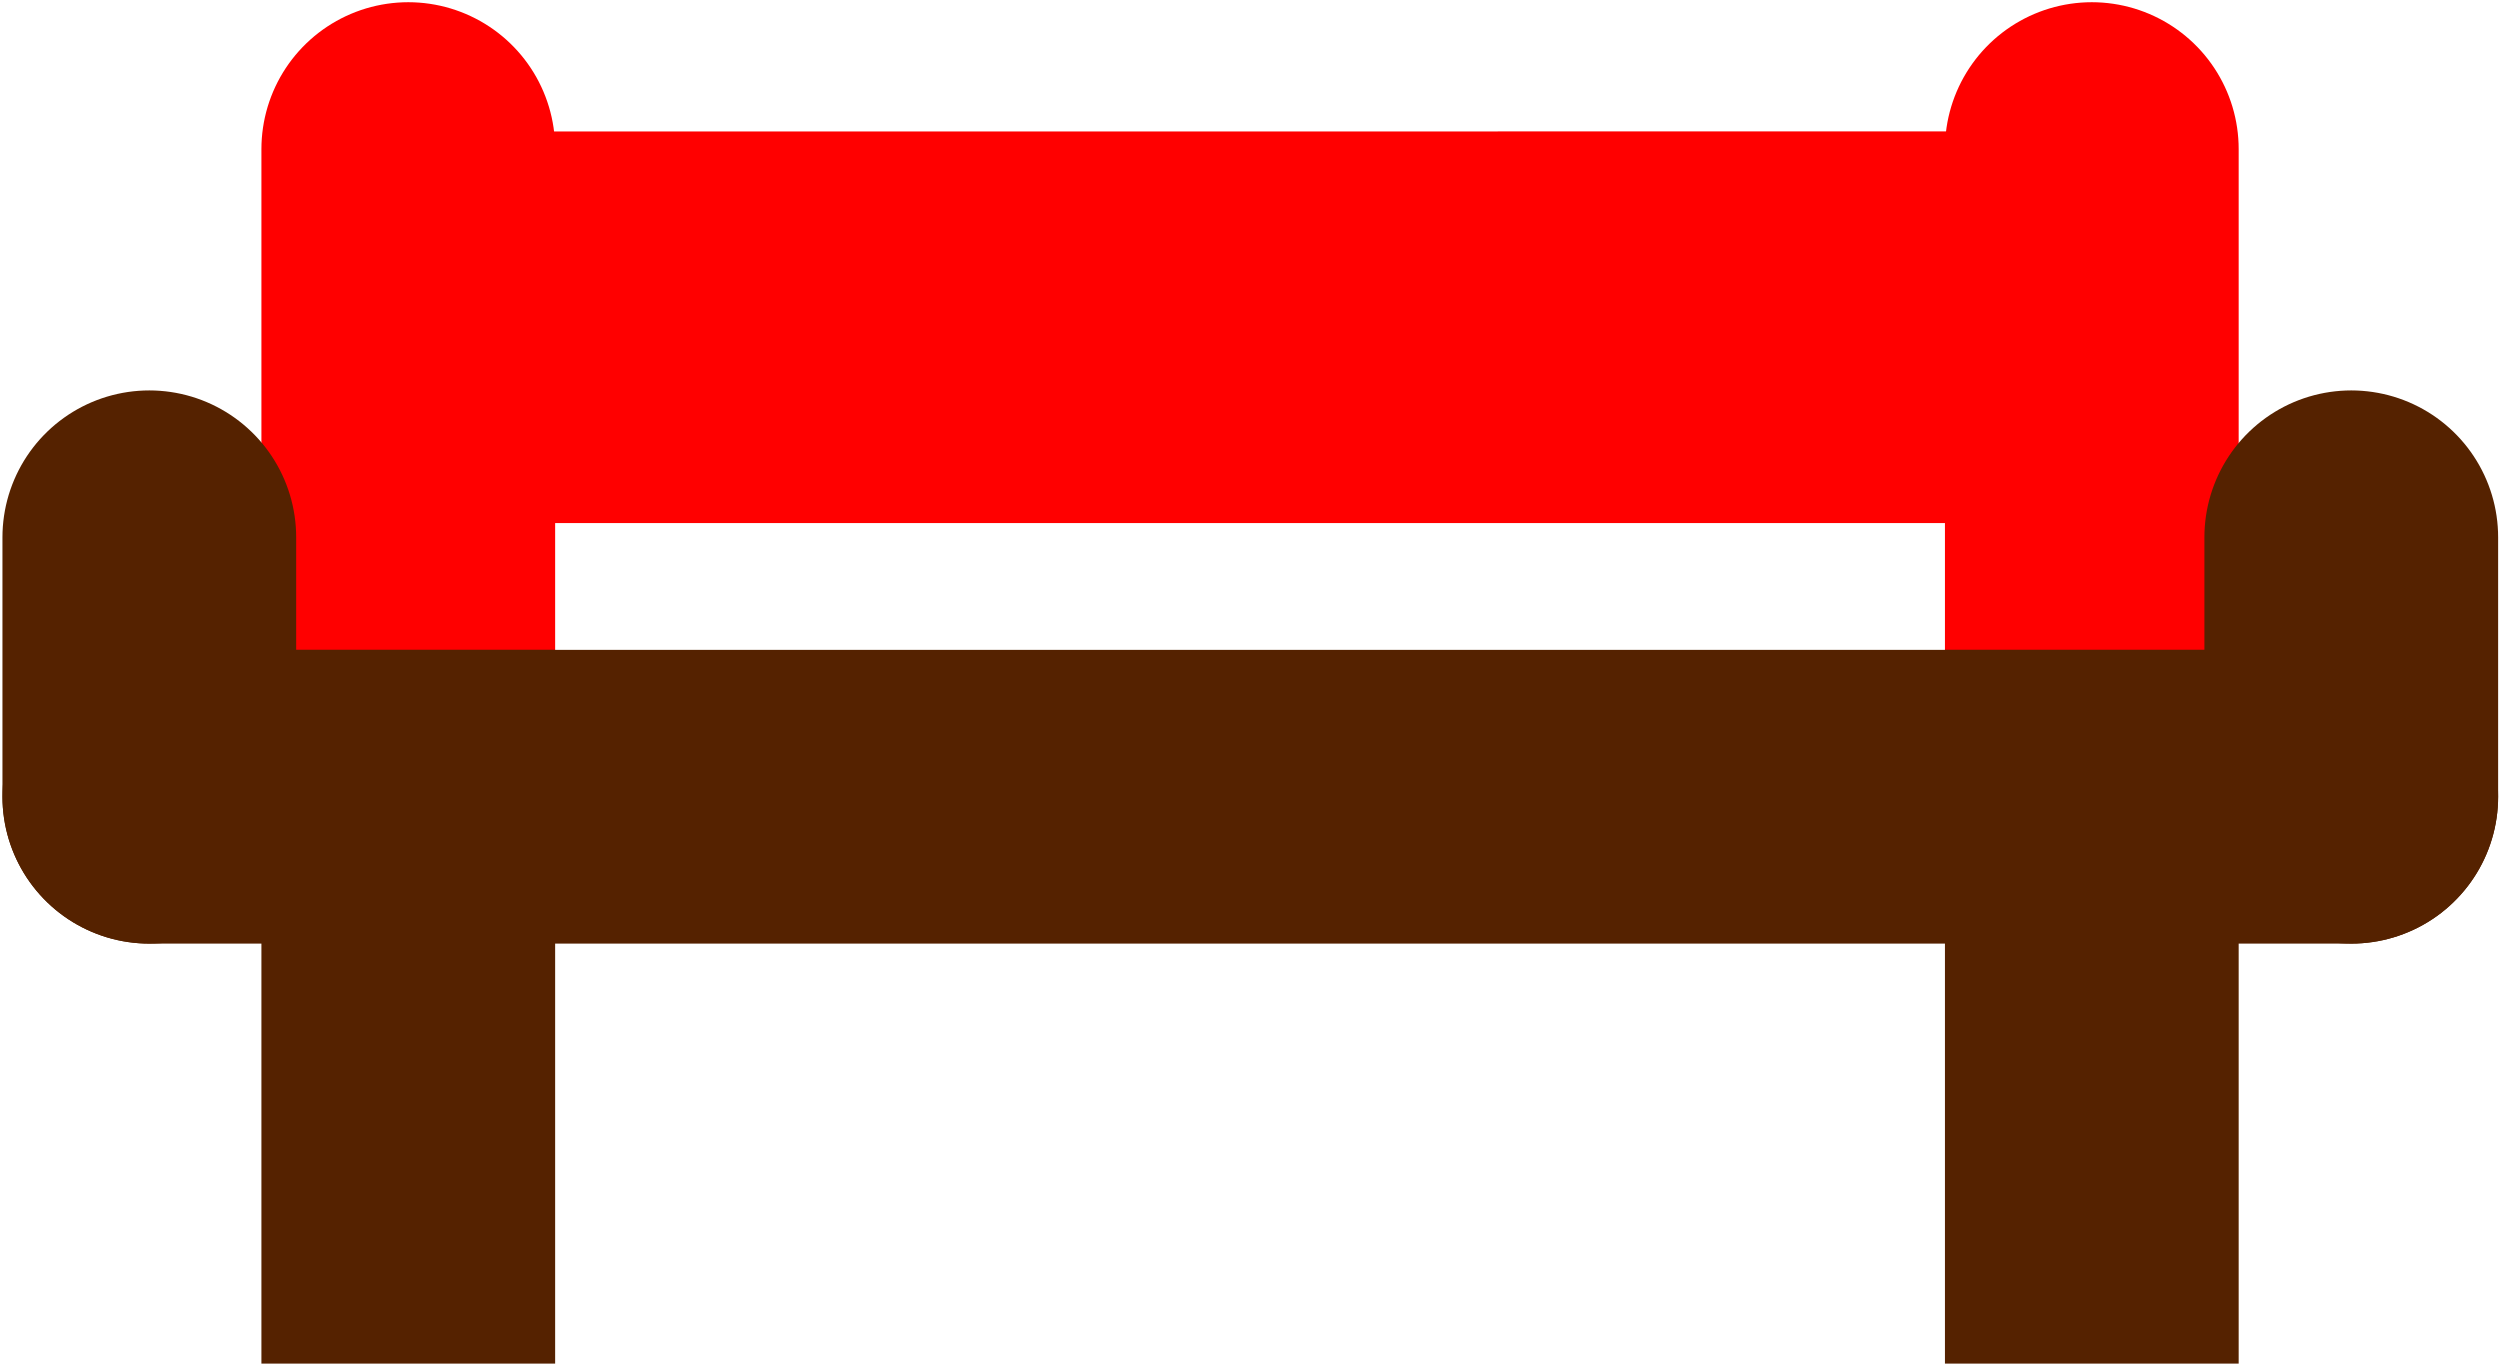
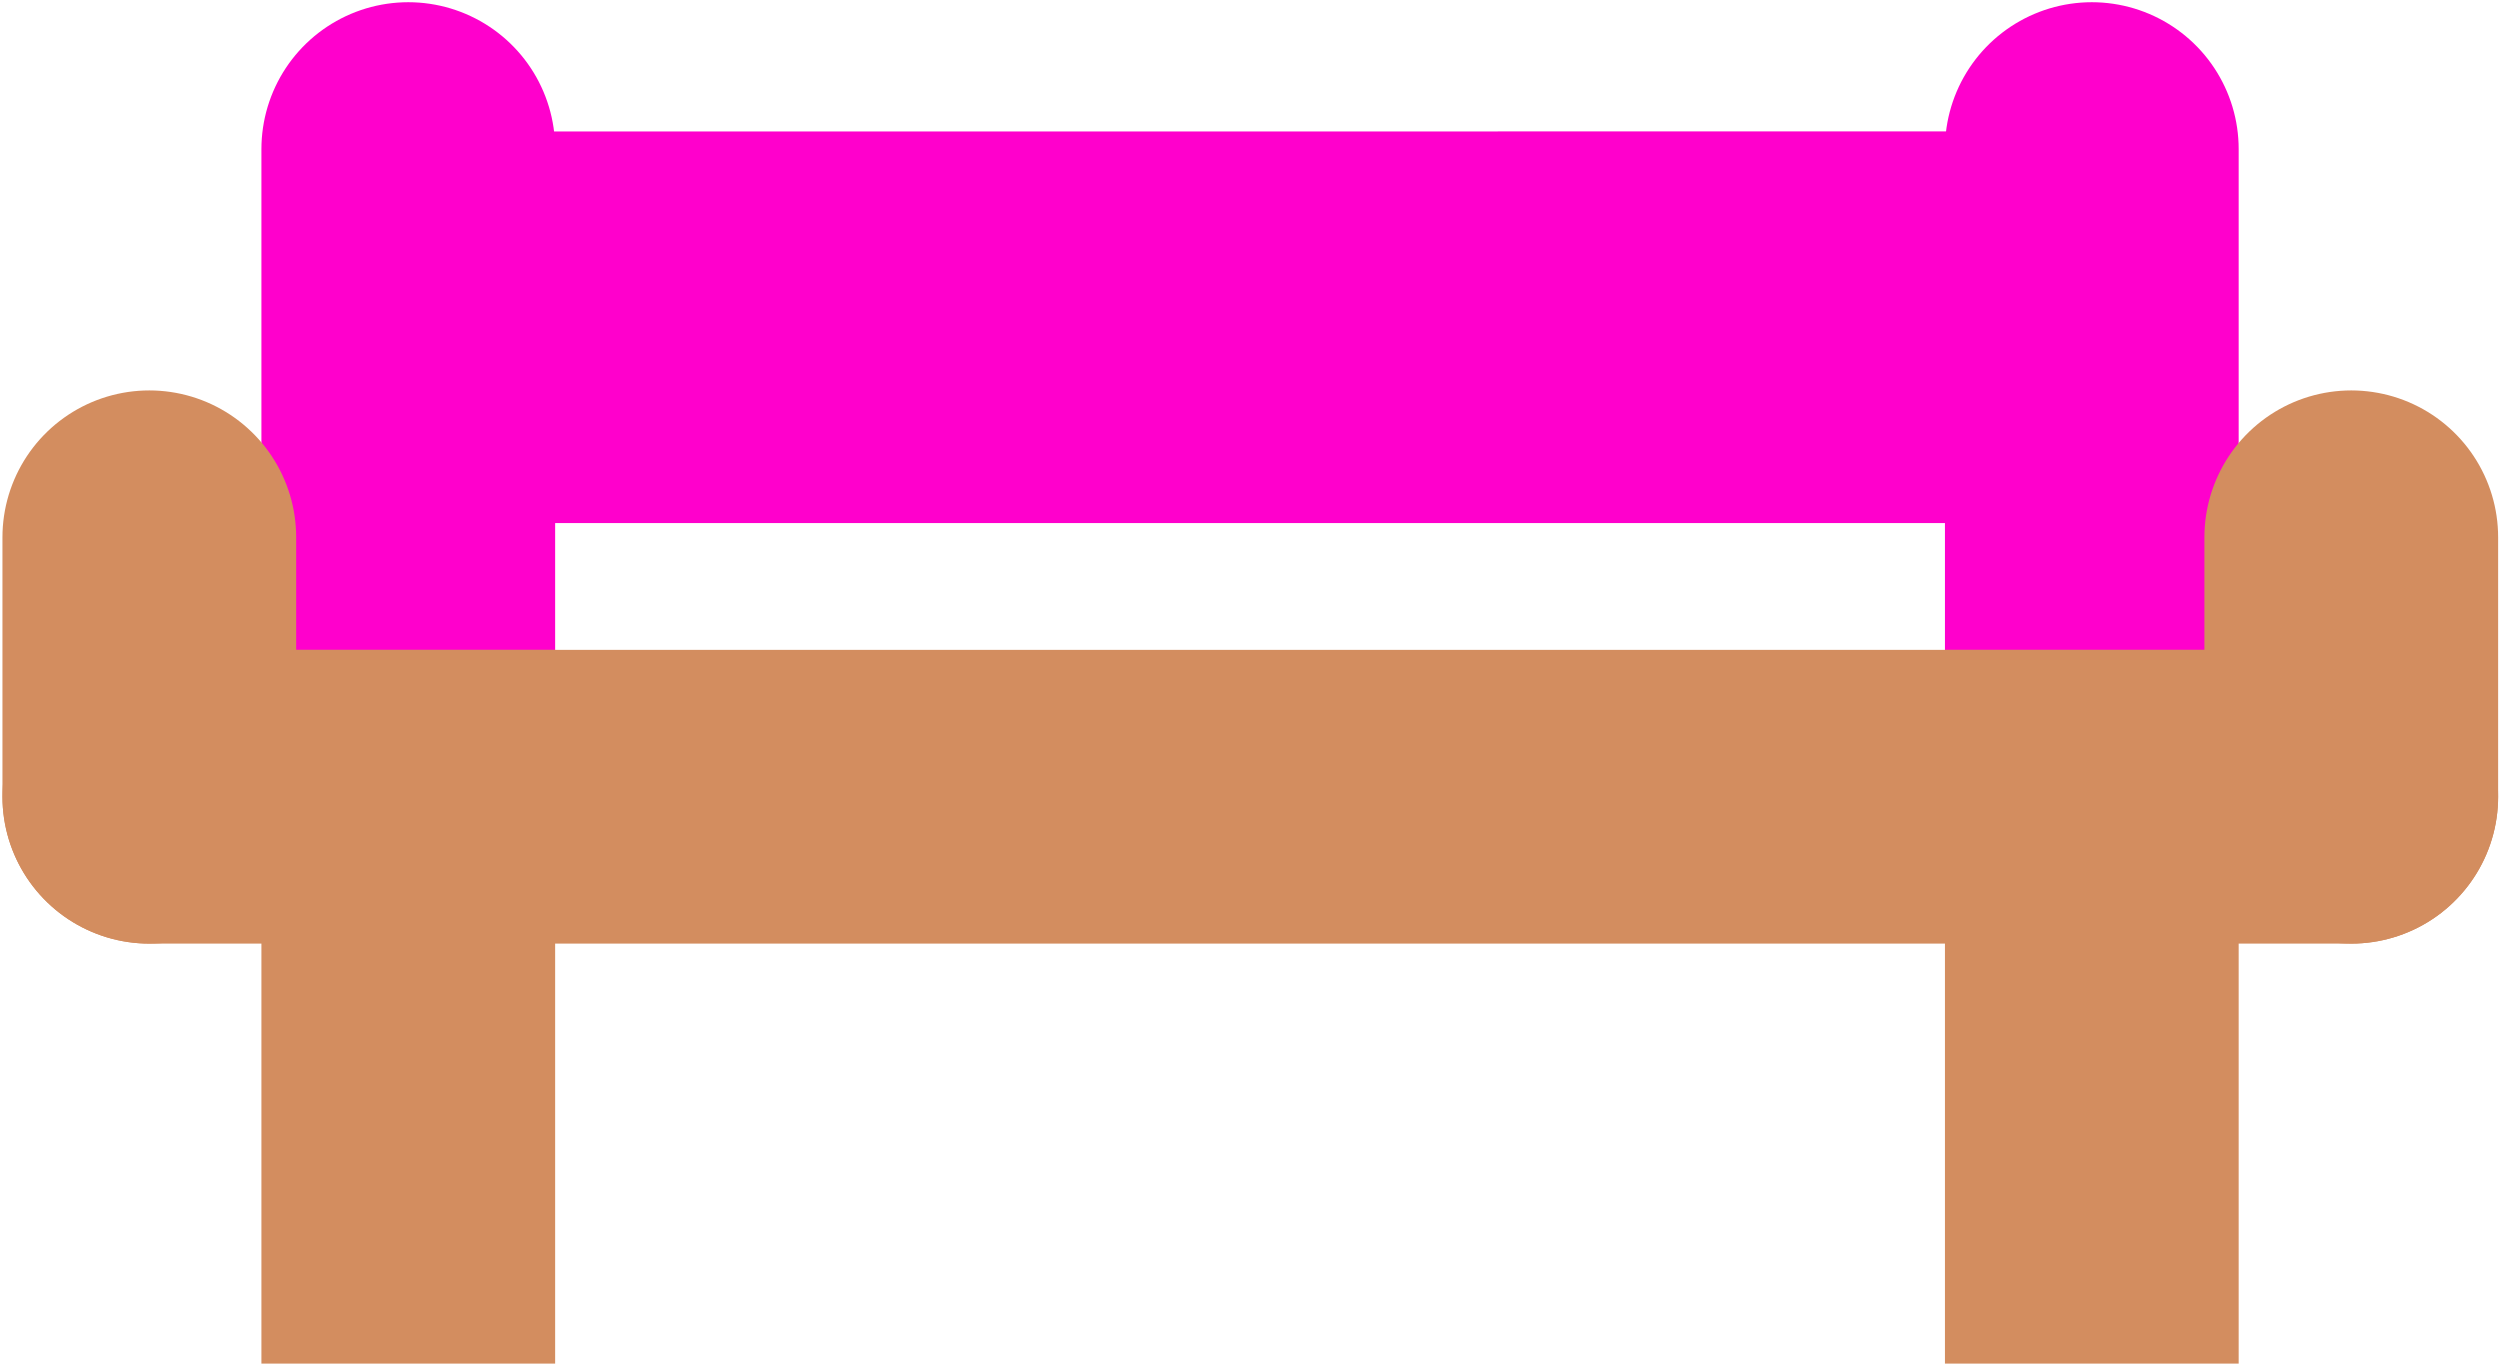
<svg xmlns="http://www.w3.org/2000/svg" width="19.3" height="10.529" viewBox="0 0 5.106 2.786" version="1.1" id="svg8">
  <defs id="defs2" />
  <g id="layer1" transform="translate(-30.38741,-39.52047)">
-     <g id="g6581" style="stroke:#ff0000;stroke-width:0.6;stroke-linecap:round;stroke-linejoin:round;stroke-miterlimit:4;stroke-dasharray:none;stroke-opacity:1">
-       <path id="path5095-7" d="m 31.485,40.189 2.91,-6.7e-5" style="fill:none;fill-rule:evenodd;stroke:#ff0000;stroke-width:0.8;stroke-linecap:round;stroke-linejoin:round;stroke-miterlimit:4;stroke-dasharray:none;stroke-opacity:1" />
-       <path id="path6424-5-9" d="M 34.66,40.883 V 39.825" style="fill:#ff00ff;fill-rule:evenodd;stroke:#ff0000;stroke-width:0.6;stroke-linecap:round;stroke-linejoin:round;stroke-miterlimit:4;stroke-dasharray:none;stroke-opacity:1" />
-       <path id="path6424-5-9-1" d="M 31.221,40.883 V 39.825" style="fill:#ff00ff;fill-rule:evenodd;stroke:#ff0000;stroke-width:0.6;stroke-linecap:round;stroke-linejoin:round;stroke-miterlimit:4;stroke-dasharray:none;stroke-opacity:1" />
+     <g id="g6581" style="stroke:#ff00cc;stroke-width:0.6;stroke-linecap:round;stroke-linejoin:round;stroke-miterlimit:4;stroke-dasharray:none;stroke-opacity:1">
+       <path id="path5095-7" d="m 31.485,40.189 2.91,-6.7e-5" style="fill:none;fill-rule:evenodd;stroke:#ff00cc;stroke-width:0.8;stroke-linecap:round;stroke-linejoin:round;stroke-miterlimit:4;stroke-dasharray:none;stroke-opacity:1" />
+       <path id="path6424-5-9" d="M 34.66,40.883 V 39.825" style="fill:#ff00ff;fill-rule:evenodd;stroke:#ff00cc;stroke-width:0.6;stroke-linecap:round;stroke-linejoin:round;stroke-miterlimit:4;stroke-dasharray:none;stroke-opacity:1" />
+       <path id="path6424-5-9-1" d="M 31.221,40.883 V 39.825" style="fill:#ff00ff;fill-rule:evenodd;stroke:#ff00cc;stroke-width:0.6;stroke-linecap:round;stroke-linejoin:round;stroke-miterlimit:4;stroke-dasharray:none;stroke-opacity:1" />
    </g>
-     <g id="g6602" style="stroke:#552200;stroke-width:0.6;stroke-linecap:round;stroke-linejoin:round;stroke-miterlimit:4;stroke-dasharray:none;stroke-opacity:1;paint-order:stroke fill markers">
-       <path id="path6424" d="M 30.692,41.148 V 40.618" style="fill:#ff00ff;fill-rule:evenodd;stroke:#552200;stroke-width:0.6;stroke-linecap:round;stroke-linejoin:round;stroke-miterlimit:4;stroke-dasharray:none;stroke-opacity:1;paint-order:stroke fill markers" />
-       <path id="path6424-5" d="M 35.19,41.148 V 40.618" style="fill:#ff00ff;fill-rule:evenodd;stroke:#552200;stroke-width:0.6;stroke-linecap:round;stroke-linejoin:round;stroke-miterlimit:4;stroke-dasharray:none;stroke-opacity:1;paint-order:stroke fill markers" />
+     <g id="g6602" style="stroke:#d38d5f;stroke-width:0.6;stroke-linecap:round;stroke-linejoin:round;stroke-miterlimit:4;stroke-dasharray:none;stroke-opacity:1;paint-order:stroke fill markers">
+       <path id="path6424" d="M 30.692,41.148 V 40.618" style="fill:#ff00ff;fill-rule:evenodd;stroke:#d38d5f;stroke-width:0.6;stroke-linecap:round;stroke-linejoin:round;stroke-miterlimit:4;stroke-dasharray:none;stroke-opacity:1;paint-order:stroke fill markers" />
+       <path id="path6424-5" d="M 35.19,41.148 V 40.618" style="fill:#ff00ff;fill-rule:evenodd;stroke:#d38d5f;stroke-width:0.6;stroke-linecap:round;stroke-linejoin:round;stroke-miterlimit:4;stroke-dasharray:none;stroke-opacity:1;paint-order:stroke fill markers" />
    </g>
-     <g id="g6586" style="fill:none;fill-opacity:1;stroke:#552200;stroke-width:0.6;stroke-linecap:round;stroke-linejoin:round;stroke-miterlimit:4;stroke-dasharray:none;stroke-opacity:1">
-       <path id="path5097" d="m 31.221,41.148 -2e-6,0.858" style="fill:none;fill-opacity:1;fill-rule:evenodd;stroke:#552200;stroke-width:0.6;stroke-linecap:square;stroke-linejoin:round;stroke-miterlimit:4;stroke-dasharray:none;stroke-opacity:1" />
-       <path id="path5097-6" d="m 34.66,41.148 -2e-6,0.858" style="opacity:1;vector-effect:none;fill:none;fill-opacity:1;fill-rule:evenodd;stroke:#552200;stroke-width:0.6;stroke-linecap:square;stroke-linejoin:round;stroke-miterlimit:4;stroke-dasharray:none;stroke-dashoffset:0;stroke-opacity:1" />
-       <path id="path5095" d="m 30.692,41.148 h 4.498" style="fill:none;fill-opacity:1;fill-rule:evenodd;stroke:#552200;stroke-width:0.6;stroke-linecap:round;stroke-linejoin:round;stroke-miterlimit:4;stroke-dasharray:none;stroke-opacity:1" />
+     <g id="g6586" style="fill:none;fill-opacity:1;stroke:#d38d5f;stroke-width:0.6;stroke-linecap:round;stroke-linejoin:round;stroke-miterlimit:4;stroke-dasharray:none;stroke-opacity:1">
+       <path id="path5097" d="m 31.221,41.148 -2e-6,0.858" style="fill:none;fill-opacity:1;fill-rule:evenodd;stroke:#d38d5f;stroke-width:0.6;stroke-linecap:square;stroke-linejoin:round;stroke-miterlimit:4;stroke-dasharray:none;stroke-opacity:1" />
+       <path id="path5097-6" d="m 34.66,41.148 -2e-6,0.858" style="opacity:1;vector-effect:none;fill:none;fill-opacity:1;fill-rule:evenodd;stroke:#d38d5f;stroke-width:0.6;stroke-linecap:square;stroke-linejoin:round;stroke-miterlimit:4;stroke-dasharray:none;stroke-dashoffset:0;stroke-opacity:1" />
+       <path id="path5095" d="m 30.692,41.148 h 4.498" style="fill:none;fill-opacity:1;fill-rule:evenodd;stroke:#d38d5f;stroke-width:0.6;stroke-linecap:round;stroke-linejoin:round;stroke-miterlimit:4;stroke-dasharray:none;stroke-opacity:1" />
    </g>
  </g>
</svg>
